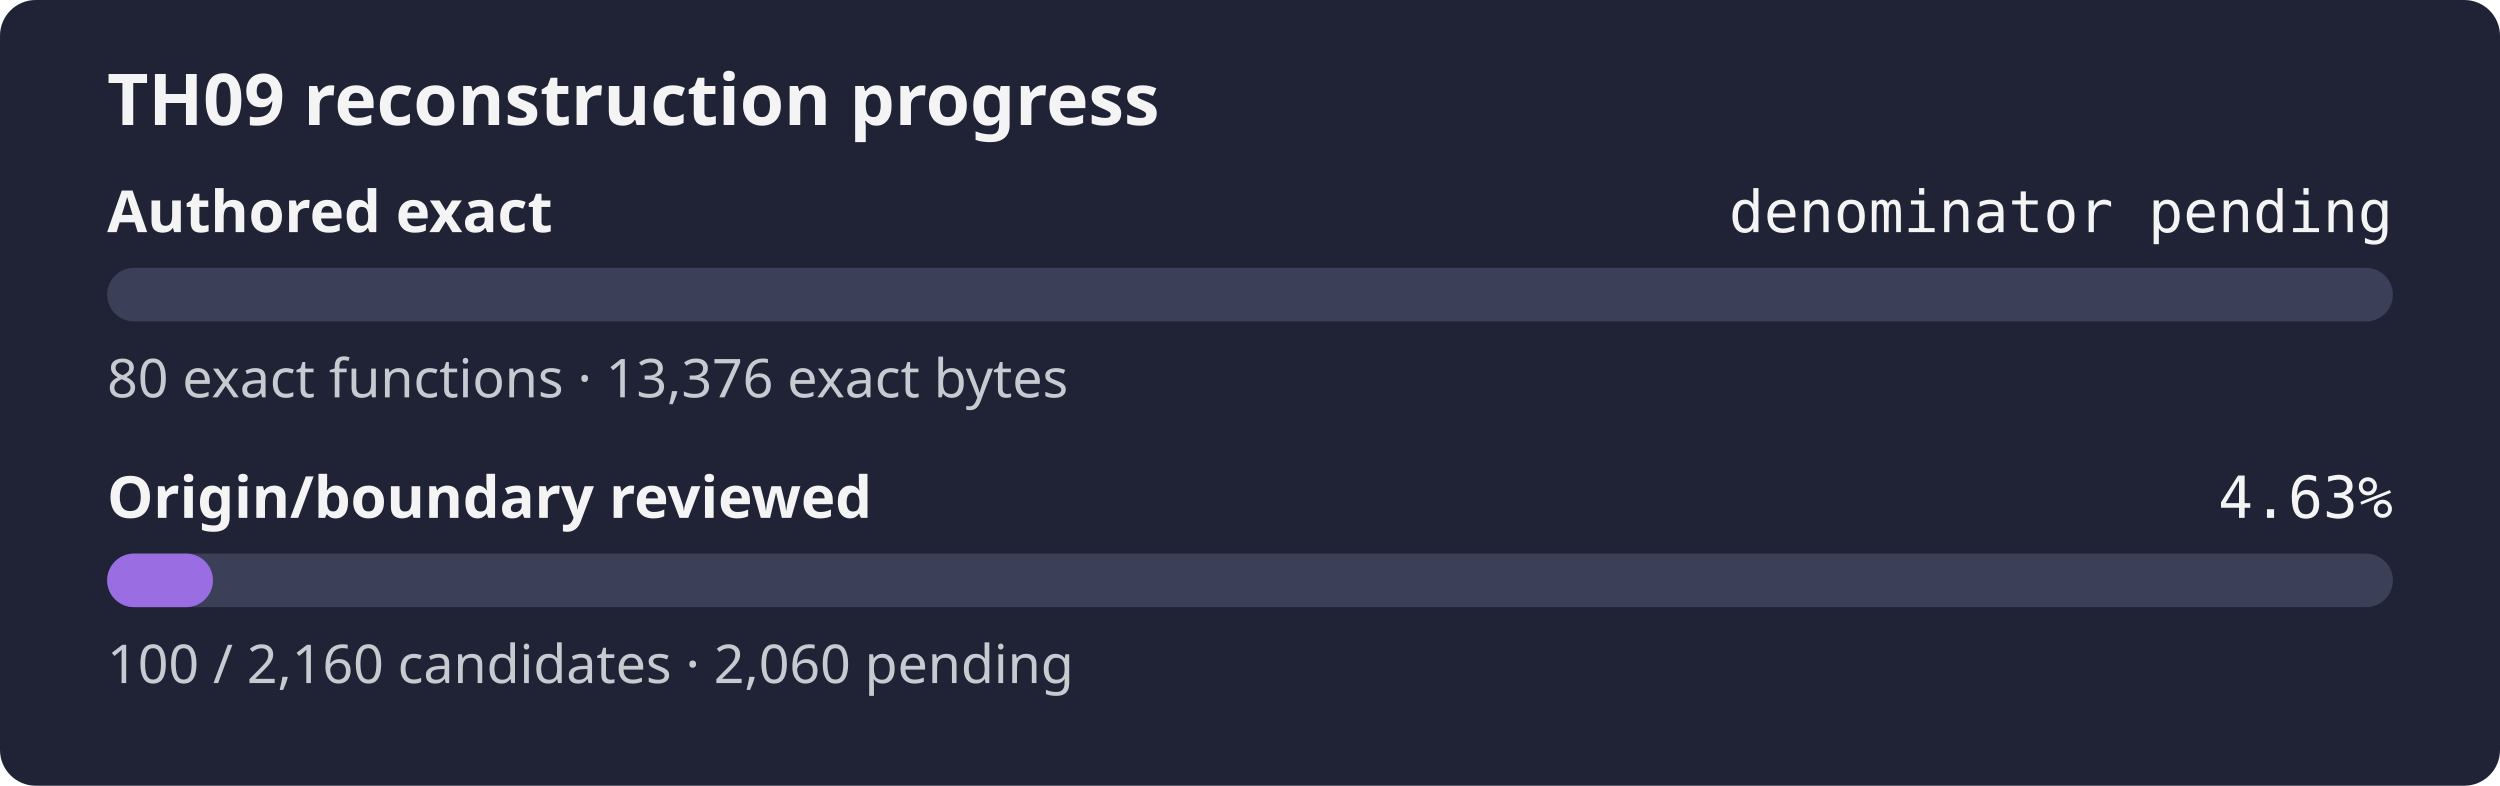
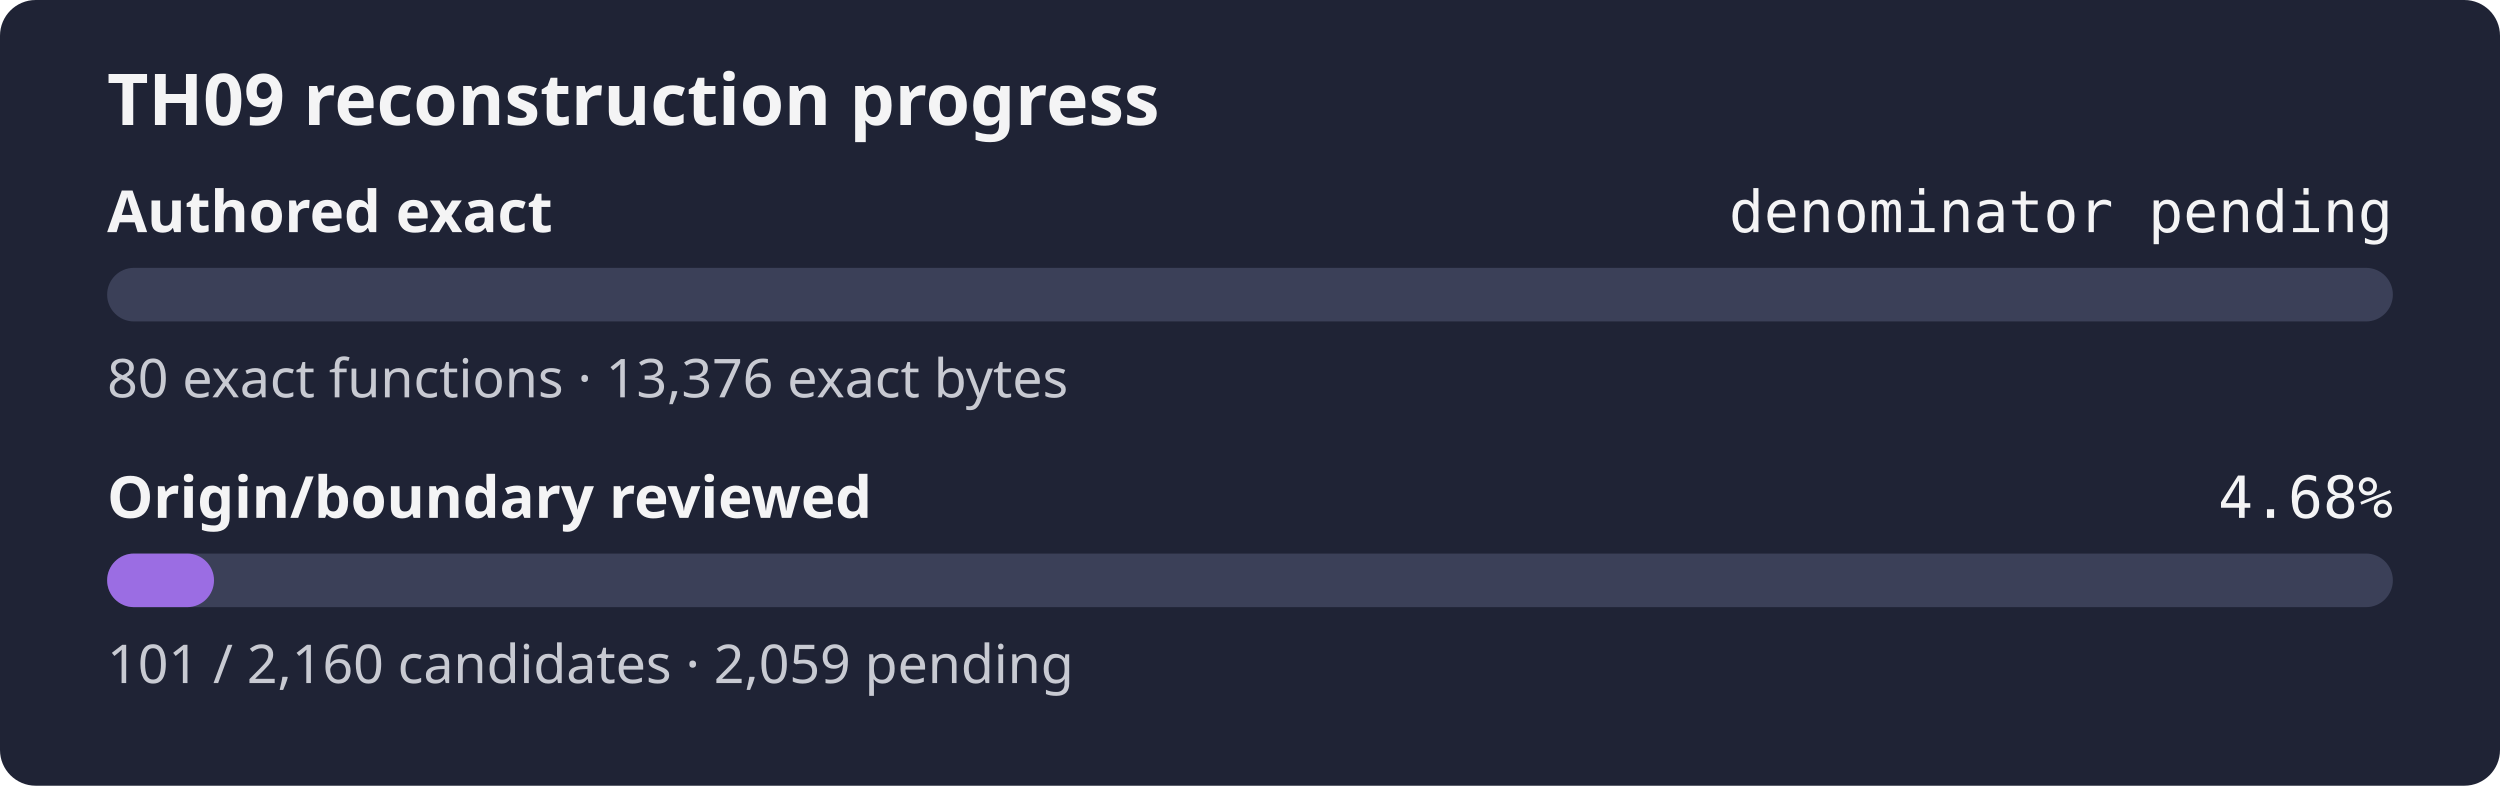
- <svg xmlns="http://www.w3.org/2000/svg" width="560" height="176" role="img" aria-label="TH09 reconstruction progress: authored exact denominator pending, origin review 4.63%">
+ <svg xmlns="http://www.w3.org/2000/svg" width="560" height="176" role="img" aria-label="TH09 reconstruction progress: authored exact denominator pending, origin review 4.68%">
  <rect width="560" height="176" rx="8" fill="#1f2335" />
  <text x="24" y="28" fill="#f4f4f5" font-family="sans-serif" font-size="16" font-weight="600">TH09 reconstruction progress</text>
  <text x="24" y="52" fill="#f4f4f5" font-family="sans-serif" font-size="13" font-weight="600">Authored exact</text>
  <text x="536" y="52" fill="#f4f4f5" text-anchor="end" font-family="monospace" font-size="13">denominator pending</text>
  <rect x="24" y="60" width="512" height="12" rx="6" fill="#3b4058" />
  <rect x="24" y="60" width="0.00" height="12" rx="6" fill="#9b6de3" />
  <text x="24" y="89" fill="#c8cad2" font-family="sans-serif" font-size="12">80 exact functions · 13,376 exact bytes</text>
  <text x="24" y="116" fill="#f4f4f5" font-family="sans-serif" font-size="13" font-weight="600">Origin/boundary reviewed</text>
-   <text x="536" y="116" fill="#f4f4f5" text-anchor="end" font-family="monospace" font-size="13">4.63%</text>
+   <text x="536" y="116" fill="#f4f4f5" text-anchor="end" font-family="monospace" font-size="13">4.68%</text>
  <rect x="24" y="124" width="512" height="12" rx="6" fill="#3b4058" />
-   <rect x="24" y="124" width="23.70" height="12" rx="6" fill="#9b6de3" />
-   <text x="24" y="153" fill="#c8cad2" font-family="sans-serif" font-size="12">100 / 2,160 candidates · 2,060 pending</text>
+   <rect x="24" y="124" width="23.94" height="12" rx="6" fill="#9b6de3" />
+   <text x="24" y="153" fill="#c8cad2" font-family="sans-serif" font-size="12">101 / 2,160 candidates · 2,059 pending</text>
</svg>
